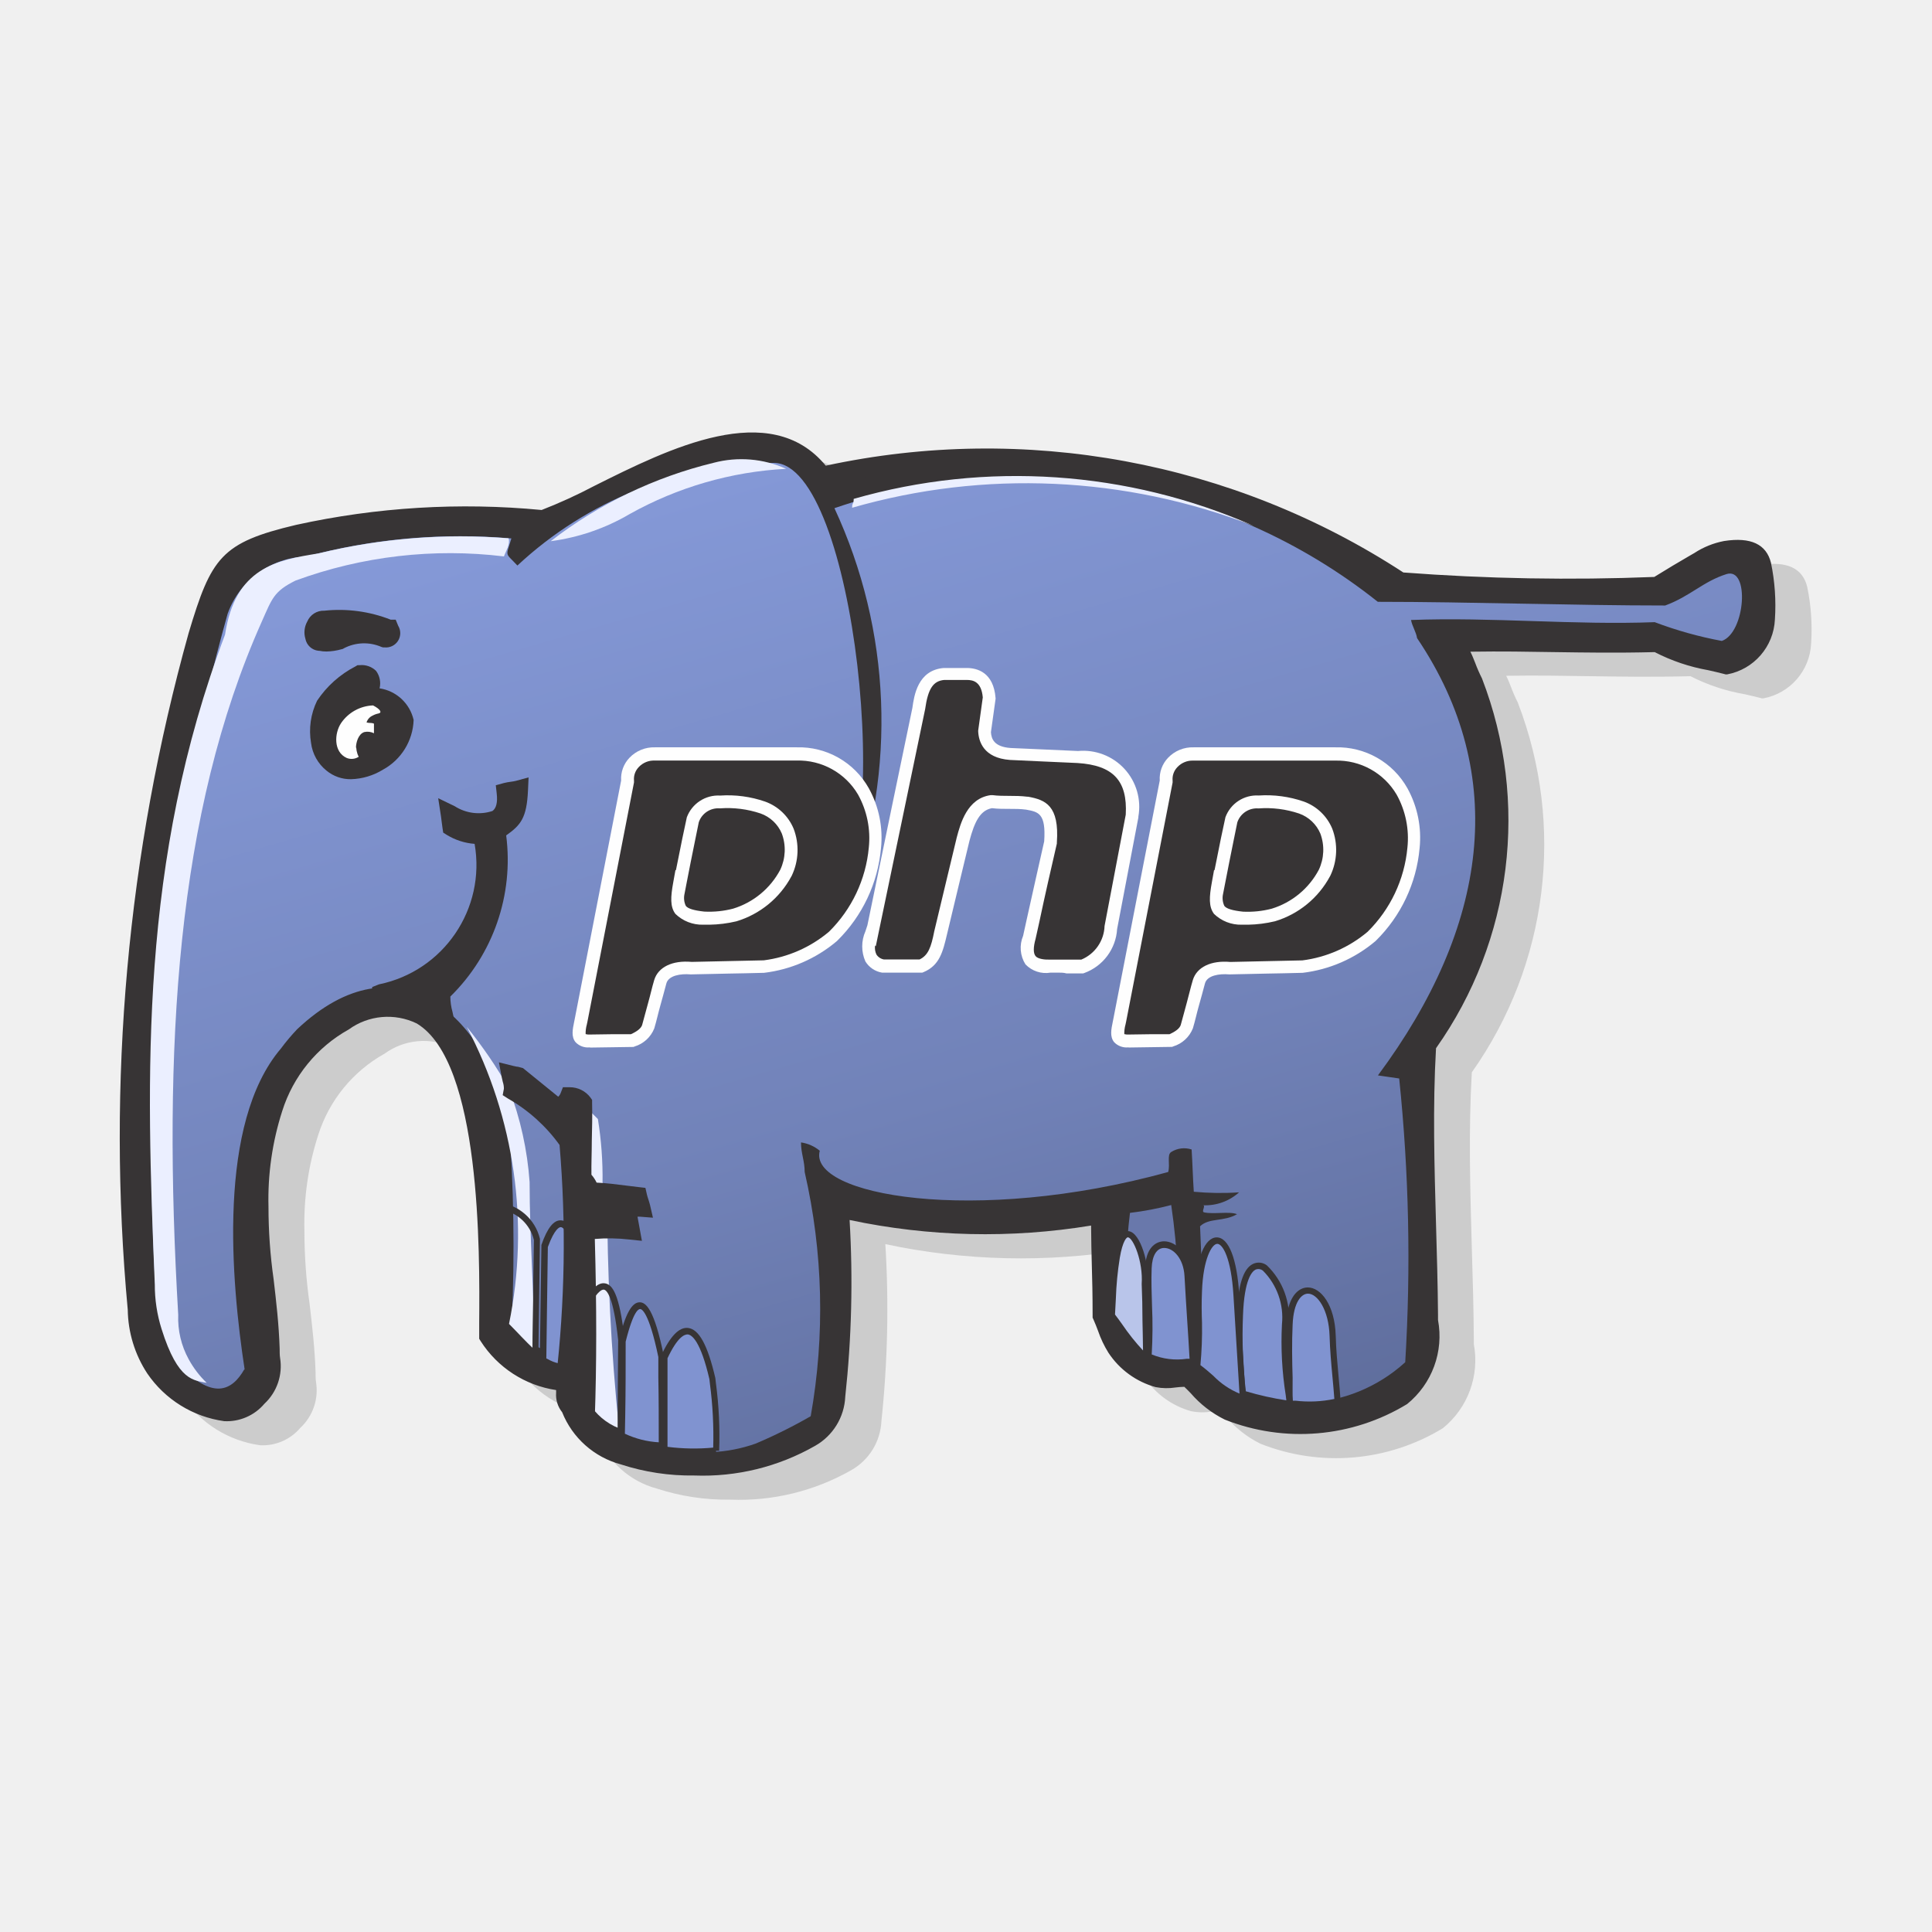
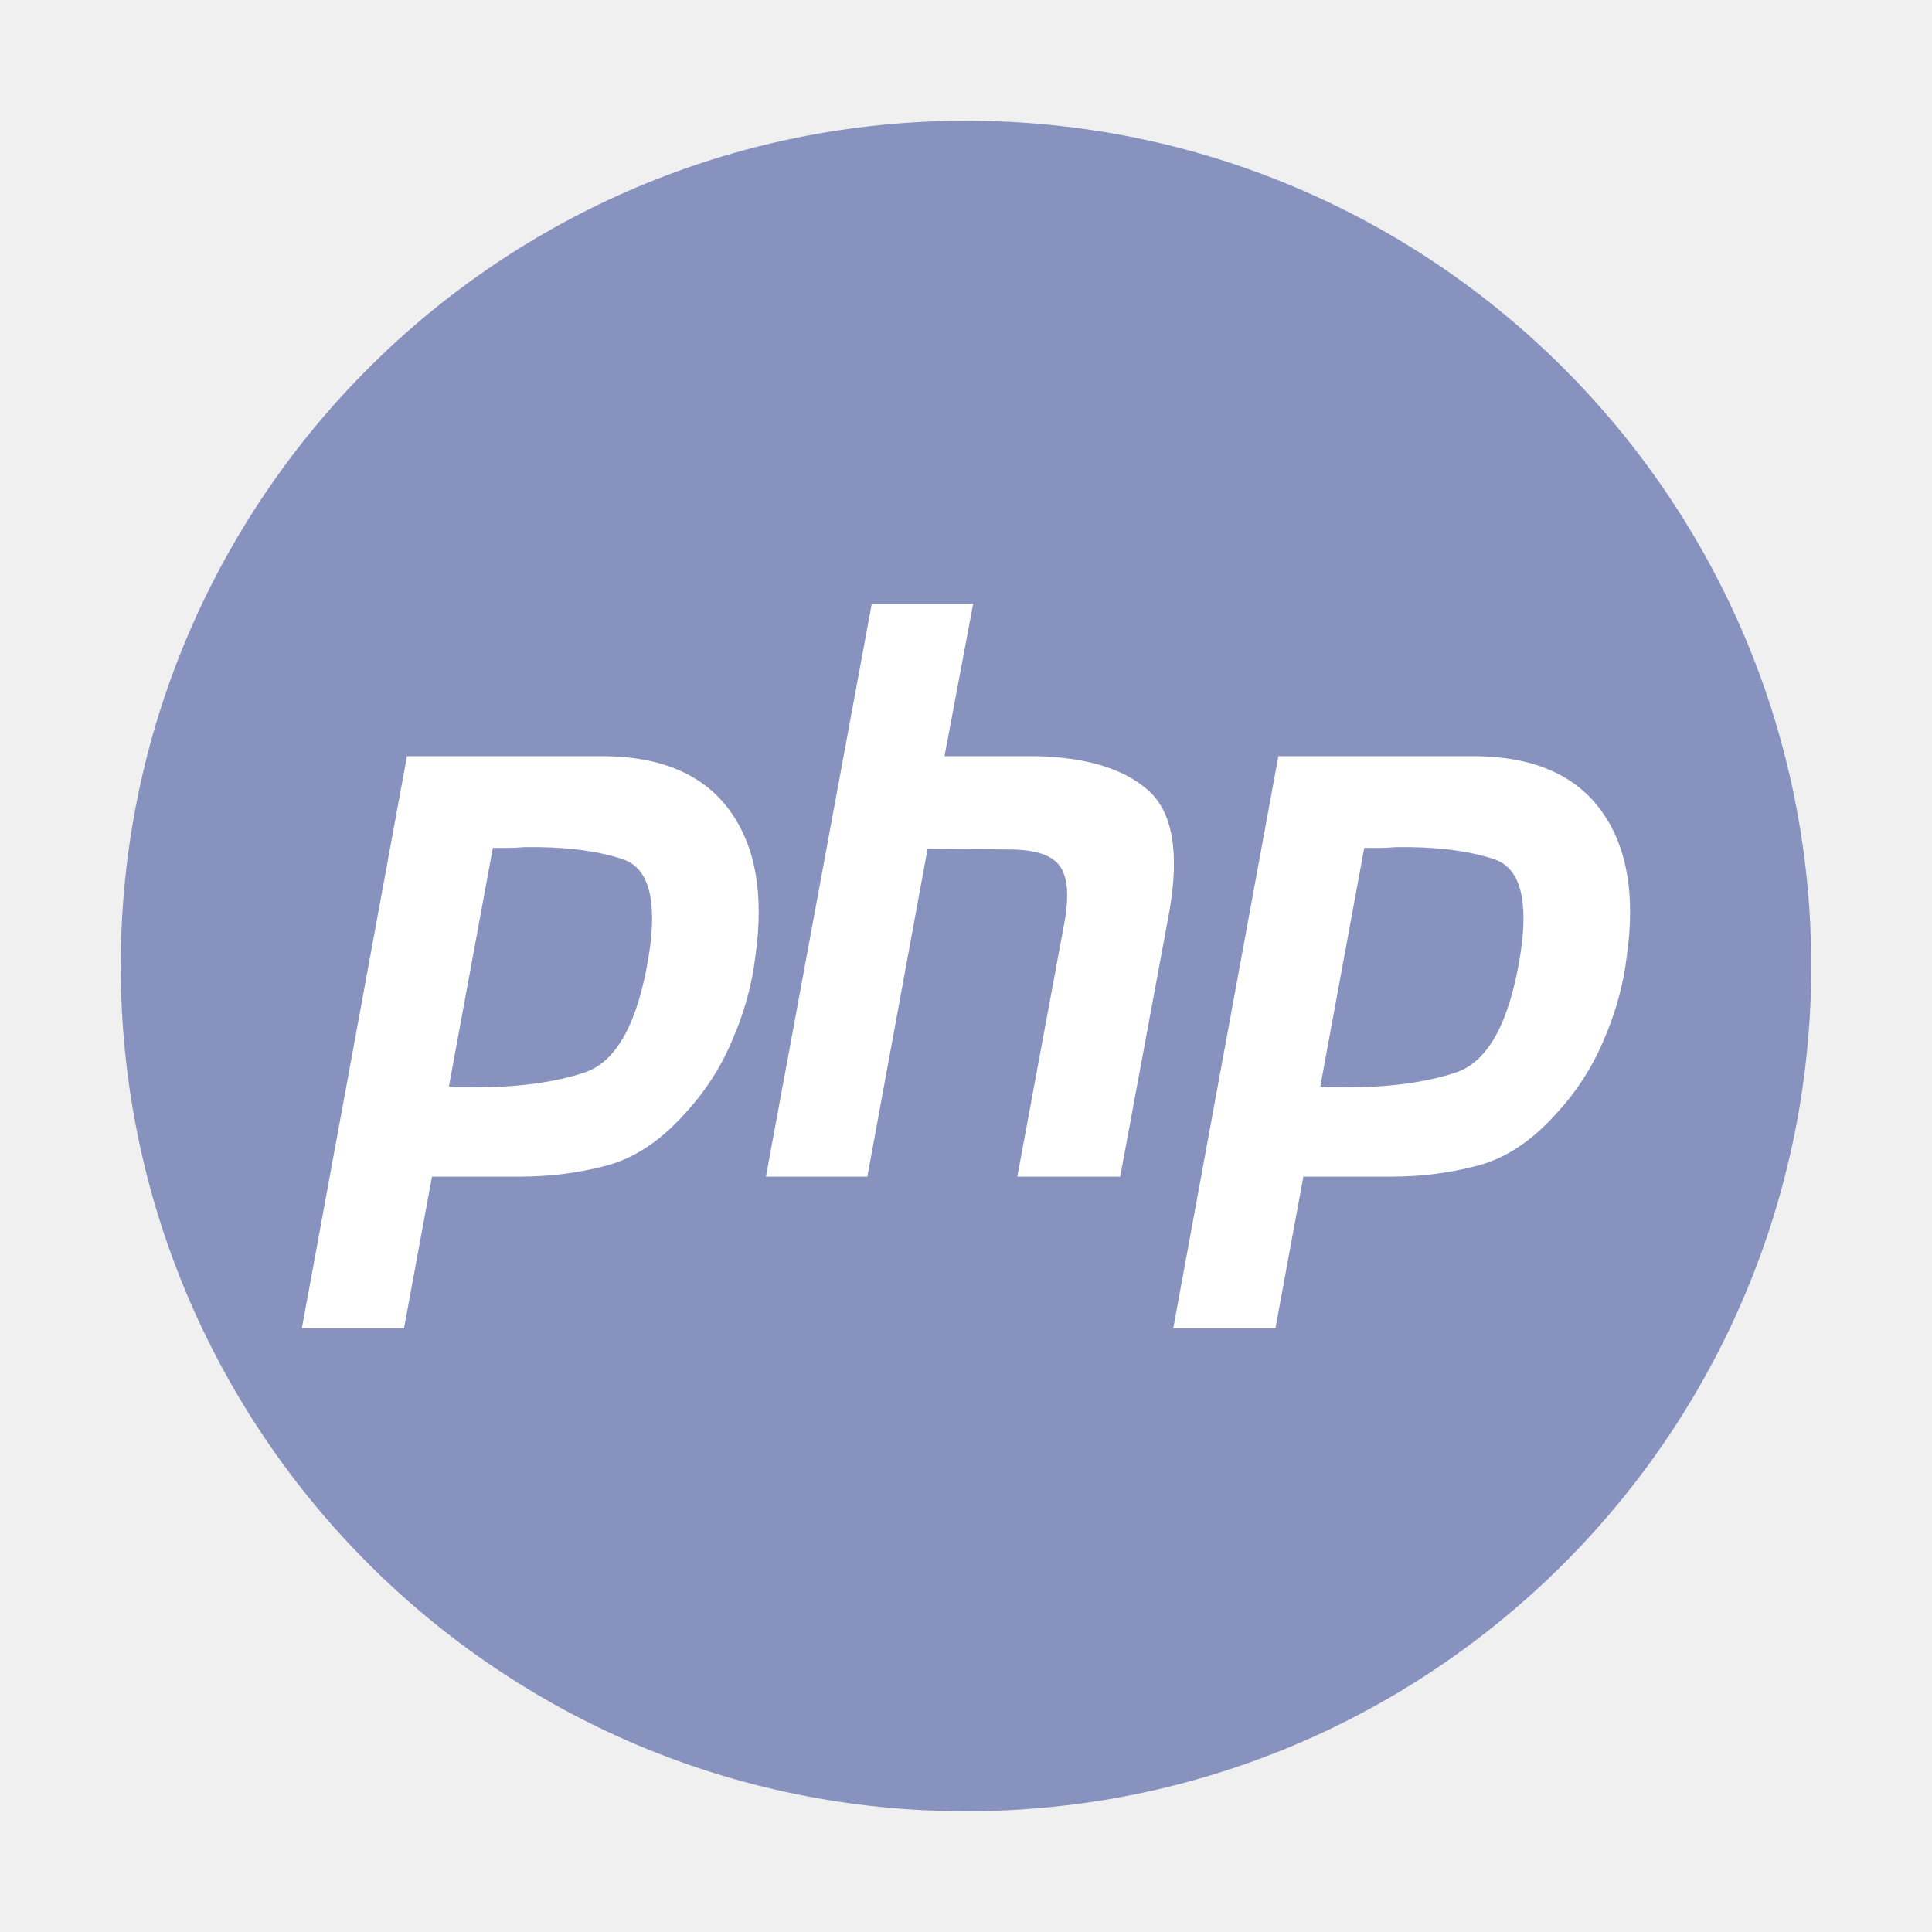
- <svg xmlns="http://www.w3.org/2000/svg" width="64px" height="64px" viewBox="0 0 32 32" fill="#000000">
+ <svg xmlns="http://www.w3.org/2000/svg" width="64px" height="64px" viewBox="0 0 32 32" fill="none">
  <g id="SVGRepo_bgCarrier" stroke-width="0" />
  <g id="SVGRepo_tracerCarrier" stroke-linecap="round" stroke-linejoin="round" />
  <g id="SVGRepo_iconCarrier">
-     <defs>
-       <linearGradient id="a" x1="-134.514" y1="-206.113" x2="-134.455" y2="-206.235" gradientTransform="matrix(247.636, 0, 0, -153.765, 33318.948, -31686.704)" gradientUnits="userSpaceOnUse">
-         <stop offset="0" stop-color="#8a9fe0" />
-         <stop offset="0.588" stop-color="#7182b8" />
-         <stop offset="1" stop-color="#576490" />
-       </linearGradient>
-     </defs>
-     <path d="M14.486,20.381a17.345,17.345,0,0,1-.046,3.133.835.835,0,0,1-.439.709c-.831.617-3.616.765-3.963-.546-.128-.005-.026-.429-.148-.413a1.561,1.561,0,0,1-1.2-.735c.005-1.434.163-6.607-2.4-5.214a2.506,2.506,0,0,0-1.168,1.429,4.91,4.91,0,0,0-.24,1.643c-.02.714.158,1.495.184,2.352.01.383.071.48-.214.806-.459.525-1.26.082-1.693-.495a1.893,1.893,0,0,1-.291-.969,31.065,31.065,0,0,1,1-11.148c.367-1.23.495-1.408,1.663-1.684a12.948,12.948,0,0,1,4.05-.24c1.051-.342,3.545-2.194,4.621-.724a12.527,12.527,0,0,1,9.579,1.75,37.083,37.083,0,0,0,4.259.077c.2-.128.434-.265.638-.383a1.381,1.381,0,0,1,.495-.209c.23-.036.53-.046.6.24a3.292,3.292,0,0,1,.061.893.808.808,0,0,1-.643.76,4.02,4.02,0,0,1-1.148-.372c-1.3.036-2.1-.036-3.4,0,.209.224.2.372.352.668a6.381,6.381,0,0,1-.775,5.979c-.092,1.49.02,2.995.031,4.49.005.515.041,1.005-.444,1.347a3.263,3.263,0,0,1-2.867.24,2.523,2.523,0,0,1-.668-.556,2.807,2.807,0,0,1-.5.01,1.213,1.213,0,0,1-.689-.505,3.606,3.606,0,0,1-.235-.525c0-.7-.026-.974-.026-1.673a10.67,10.67,0,0,1-4.346-.122Z" style="fill:#ccc" />
-     <path d="M12.095,24.839a3.748,3.748,0,0,1-1.217-.184,1.452,1.452,0,0,1-.972-.864.46.46,0,0,1-.1-.322l0-.045a1.8,1.8,0,0,1-1.25-.811l-.024-.039,0-.26c.009-1.182.032-4.323-1.034-4.962a1.1,1.1,0,0,0-1.128.1,2.356,2.356,0,0,0-1.1,1.349,4.783,4.783,0,0,0-.228,1.588,8.525,8.525,0,0,0,.085,1.2c.043.366.087.746.1,1.145,0,.059,0,.11.007.156a.849.849,0,0,1-.26.76.817.817,0,0,1-.665.288,1.849,1.849,0,0,1-1.276-.792,1.973,1.973,0,0,1-.322-1.053A31.068,31.068,0,0,1,3.719,10.887c.375-1.255.54-1.5,1.779-1.793a13.117,13.117,0,0,1,4.068-.247,8.378,8.378,0,0,0,.875-.4c1.232-.616,2.91-1.453,3.831-.334a12.633,12.633,0,0,1,9.567,1.768A36.054,36.054,0,0,0,28,9.953c.2-.123.412-.251.606-.363l.056-.032a1.366,1.366,0,0,1,.494-.2c.444-.069.7.053.777.361a3.477,3.477,0,0,1,.065.939.97.97,0,0,1-.791.909l-.026,0-.025-.007c-.085-.022-.171-.042-.26-.062A3.127,3.127,0,0,1,28,11.2c-.633.016-1.155.007-1.659,0-.433-.007-.878-.015-1.394-.007.032.063.055.124.08.186a2.467,2.467,0,0,0,.112.256,6.533,6.533,0,0,1-.761,6.126c-.056.966-.027,1.957,0,2.916.015.491.03,1,.033,1.5v.086a1.448,1.448,0,0,1-.513,1.393,3.4,3.4,0,0,1-3.02.257,1.8,1.8,0,0,1-.564-.437c-.035-.036-.07-.072-.106-.106-.049,0-.1.006-.145.011a.952.952,0,0,1-.33-.006,1.375,1.375,0,0,1-.783-.571,1.779,1.779,0,0,1-.171-.361c-.023-.061-.047-.123-.076-.188l-.014-.031v-.034c0-.347-.006-.594-.013-.832-.005-.2-.01-.4-.012-.659a10.815,10.815,0,0,1-4-.092,17.55,17.55,0,0,1-.065,2.931.984.984,0,0,1-.5.813A3.748,3.748,0,0,1,12.095,24.839Zm-1.969-1.318h.036l.03.114a1.106,1.106,0,0,0,.791.718,3.912,3.912,0,0,0,2.922-.259.687.687,0,0,0,.375-.6,17.157,17.157,0,0,0,.055-2.976l-.085-.024L14.6,19.8l.041.463a10.678,10.678,0,0,0,4.169.088l.181-.024v.182c0,.347.006.594.013.832s.012.473.013.807c.025.059.047.116.069.171a1.524,1.524,0,0,0,.139.3,1.057,1.057,0,0,0,.6.44.729.729,0,0,0,.216,0,1.888,1.888,0,0,1,.244-.013l.06,0,.044.041c.054.05.108.105.162.16a1.537,1.537,0,0,0,.46.366,3.1,3.1,0,0,0,2.712-.224c.388-.274.383-.65.377-1.127v-.087c0-.5-.018-1-.033-1.492-.029-.987-.059-2.008,0-3.009l0-.066.05-.044a6.184,6.184,0,0,0,.739-5.785,2.755,2.755,0,0,1-.126-.287.911.911,0,0,0-.2-.346l-.241-.259.353-.01c.654-.018,1.188-.009,1.706,0s1.045.018,1.691,0h.047l.04.025a2.716,2.716,0,0,0,.835.289c.082.019.163.037.242.057a.671.671,0,0,0,.471-.609,3.141,3.141,0,0,0-.058-.847c-.014-.061-.041-.176-.416-.117a1.065,1.065,0,0,0-.384.158l-.056.032c-.2.114-.429.253-.631.379l-.037.023h-.043a36.326,36.326,0,0,1-4.278-.077l-.042,0-.035-.024a12.347,12.347,0,0,0-9.461-1.725l-.1.018-.059-.08c-.747-1.02-2.334-.227-3.493.352a7.889,7.889,0,0,1-.95.43l-.032.01-.033,0a12.792,12.792,0,0,0-4,.236c-1.121.264-1.2.4-1.547,1.574a30.75,30.75,0,0,0-1,11.09,1.683,1.683,0,0,0,.258.884,1.551,1.551,0,0,0,1.033.666.5.5,0,0,0,.413-.179.552.552,0,0,0,.182-.532c0-.049-.006-.1-.007-.164-.011-.386-.055-.758-.1-1.118a8.754,8.754,0,0,1-.087-1.243,5.022,5.022,0,0,1,.251-1.7,2.67,2.67,0,0,1,1.24-1.509,1.4,1.4,0,0,1,1.444-.1c1.223.733,1.2,3.89,1.19,5.238v.167a1.4,1.4,0,0,0,1.028.622.2.2,0,0,1,.15.045.4.4,0,0,1,.1.3C10.123,23.471,10.124,23.5,10.126,23.521Zm-.216-.1h0Z" style="fill:#ccc" />
-     <path d="M13.891,19.981a17.345,17.345,0,0,1-.046,3.133.835.835,0,0,1-.439.709c-.831.617-3.616.765-3.963-.546-.128-.005-.026-.429-.148-.413a1.561,1.561,0,0,1-1.2-.735c.005-1.434.163-6.607-2.4-5.214a2.506,2.506,0,0,0-1.168,1.429,4.91,4.91,0,0,0-.24,1.643c-.02.714.158,1.495.184,2.352.01.383.071.48-.214.806-.459.525-1.26.082-1.693-.495a1.893,1.893,0,0,1-.291-.969,31.065,31.065,0,0,1,1-11.148c.367-1.23.495-1.408,1.663-1.684a12.948,12.948,0,0,1,4.05-.24c1.051-.342,3.545-2.194,4.621-.724a12.527,12.527,0,0,1,9.579,1.75,37.083,37.083,0,0,0,4.259.077c.2-.128.434-.265.638-.383a1.381,1.381,0,0,1,.495-.209c.23-.036.53-.046.6.24a3.292,3.292,0,0,1,.061.893.808.808,0,0,1-.643.76,4.02,4.02,0,0,1-1.148-.372c-1.3.036-2.1-.036-3.4,0,.209.224.2.372.352.668a6.381,6.381,0,0,1-.775,5.979c-.092,1.49.02,2.995.031,4.49.005.515.041,1.005-.444,1.347a3.263,3.263,0,0,1-2.867.24,2.523,2.523,0,0,1-.668-.556,2.807,2.807,0,0,1-.5.01,1.213,1.213,0,0,1-.689-.505,3.606,3.606,0,0,1-.235-.525c0-.7-.026-.974-.026-1.673a10.67,10.67,0,0,1-4.346-.122Z" style="fill:#373435" />
-     <path d="M11.5,24.439a3.748,3.748,0,0,1-1.217-.184,1.452,1.452,0,0,1-.972-.864.46.46,0,0,1-.1-.322l0-.045a1.8,1.8,0,0,1-1.25-.811l-.024-.039,0-.26c.009-1.182.032-4.323-1.034-4.962a1.1,1.1,0,0,0-1.128.1,2.356,2.356,0,0,0-1.1,1.349,4.783,4.783,0,0,0-.228,1.588,8.522,8.522,0,0,0,.085,1.2c.043.367.087.746.1,1.146,0,.059,0,.11.007.156a.849.849,0,0,1-.26.76.816.816,0,0,1-.665.288,1.849,1.849,0,0,1-1.276-.792,1.974,1.974,0,0,1-.322-1.053A31.068,31.068,0,0,1,3.124,10.487c.375-1.255.54-1.5,1.779-1.793a13.115,13.115,0,0,1,4.068-.247,8.378,8.378,0,0,0,.875-.4c1.232-.616,2.91-1.454,3.831-.334a12.634,12.634,0,0,1,9.567,1.769,36.037,36.037,0,0,0,4.156.074c.195-.121.413-.252.606-.363l.056-.032a1.366,1.366,0,0,1,.494-.2c.444-.069.7.053.777.361a3.476,3.476,0,0,1,.065.939.97.97,0,0,1-.791.909l-.026,0-.025-.007c-.085-.022-.171-.042-.26-.062a3.127,3.127,0,0,1-.889-.3c-.633.016-1.155.007-1.659,0-.433-.007-.878-.015-1.394-.007.032.063.055.124.08.186a2.467,2.467,0,0,0,.112.256,6.534,6.534,0,0,1-.761,6.126c-.056.966-.027,1.957,0,2.915.014.492.029,1,.033,1.5v.086a1.448,1.448,0,0,1-.512,1.393,3.4,3.4,0,0,1-3.02.257,1.8,1.8,0,0,1-.564-.437c-.035-.036-.07-.072-.106-.106-.049,0-.1.006-.145.011a.95.95,0,0,1-.33-.006,1.375,1.375,0,0,1-.783-.571,1.769,1.769,0,0,1-.171-.361c-.023-.061-.047-.123-.076-.188l-.014-.031v-.034c0-.347-.006-.594-.013-.832-.005-.2-.011-.4-.012-.659a10.817,10.817,0,0,1-4-.092A17.56,17.56,0,0,1,14,23.135a.984.984,0,0,1-.5.813A3.748,3.748,0,0,1,11.5,24.439ZM9.531,23.121h.036l.03.114a1.106,1.106,0,0,0,.791.718,3.911,3.911,0,0,0,2.922-.259.687.687,0,0,0,.375-.6,17.162,17.162,0,0,0,.055-2.976l-.085-.024L14,19.405l.041.463a10.679,10.679,0,0,0,4.169.088l.181-.024v.182c0,.347.006.594.013.832s.012.473.013.807c.025.059.047.116.069.172a1.514,1.514,0,0,0,.139.3,1.057,1.057,0,0,0,.6.44.722.722,0,0,0,.216,0,1.888,1.888,0,0,1,.244-.013l.06,0,.044.041c.054.05.108.1.162.16a1.539,1.539,0,0,0,.46.366,3.1,3.1,0,0,0,2.712-.224c.388-.274.383-.65.377-1.127v-.087c0-.5-.018-1-.033-1.493-.029-.987-.059-2.007,0-3.008l0-.066.05-.044a6.185,6.185,0,0,0,.739-5.785,2.755,2.755,0,0,1-.126-.287.911.911,0,0,0-.2-.346l-.241-.259.353-.01c.654-.018,1.188-.009,1.706,0s1.045.018,1.691,0h.047l.04.025a2.716,2.716,0,0,0,.835.289c.082.019.163.037.242.057a.671.671,0,0,0,.471-.609,3.144,3.144,0,0,0-.058-.847c-.014-.061-.041-.175-.416-.117a1.064,1.064,0,0,0-.384.158l-.057.032c-.2.115-.431.254-.631.379L27.5,9.87h-.043a36.353,36.353,0,0,1-4.278-.077l-.042,0L23.1,9.767a12.347,12.347,0,0,0-9.461-1.725l-.1.018-.059-.08c-.747-1.02-2.334-.227-3.493.352a7.889,7.889,0,0,1-.95.43l-.032.01-.033,0a12.788,12.788,0,0,0-4,.236c-1.121.264-1.2.4-1.547,1.574a30.75,30.75,0,0,0-1,11.09,1.683,1.683,0,0,0,.258.884,1.551,1.551,0,0,0,1.033.666.493.493,0,0,0,.413-.179.552.552,0,0,0,.182-.532c0-.049-.006-.1-.007-.164-.011-.386-.055-.758-.1-1.118a8.743,8.743,0,0,1-.087-1.243,5.022,5.022,0,0,1,.251-1.7,2.67,2.67,0,0,1,1.24-1.509,1.4,1.4,0,0,1,1.444-.1c1.223.733,1.2,3.89,1.19,5.238v.167A1.4,1.4,0,0,0,9.28,22.7a.2.2,0,0,1,.15.045.4.4,0,0,1,.1.3C9.528,23.071,9.529,23.1,9.531,23.121Zm-.216-.1h0Z" style="fill:#373435" />
-     <path d="M18.572,19.946a4.782,4.782,0,0,0,.946-.189,11.582,11.582,0,0,1,.137,2.749,1.177,1.177,0,0,1-1.134-.663A8.774,8.774,0,0,1,18.572,19.946Z" style="fill:#6978ab" />
-     <path d="M19.622,22.666a1.33,1.33,0,0,1-1.242-.749l-.015-.028,0-.032a8.978,8.978,0,0,1,.052-1.932l.016-.124.124-.014a4.7,4.7,0,0,0,.915-.182l.164-.053.04.168a10.177,10.177,0,0,1,.147,2.484l-.008.459-.154,0Zm-.944-.87a1,1,0,0,0,.821.545l0-.144a10.985,10.985,0,0,0-.1-2.238,5.036,5.036,0,0,1-.683.13A8.609,8.609,0,0,0,18.677,21.8Z" style="fill:#373435" />
-     <path d="M4.052,22.683c-.225-1.474-.454-4.075.6-5.315a3.452,3.452,0,0,1,.27-.321c1.663-1.566,3.112-.219,3.505,1.515a27.314,27.314,0,0,1,.051,3.295,1.109,1.109,0,0,0,1.051.6c.153.316.112.551.286.76a2.5,2.5,0,0,0,2.7.694,8.441,8.441,0,0,0,.913-.454,10.14,10.14,0,0,0-.1-4.045c0-.184-.061-.306-.061-.49a.626.626,0,0,1,.311.138c-.2.734,2.556,1.239,5.771.352.036-.128-.026-.286.051-.332a.4.4,0,0,1,.337-.041c.015.235.02.464.036.7a4.654,4.654,0,0,0,.75.01.838.838,0,0,1-.6.214c.056,0-.031.107.02.117.148.036.429-.02.546.031-.219.128-.464.056-.612.2.036.78.056,1.617.087,2.4a2.591,2.591,0,0,0,3.311-.148,28.633,28.633,0,0,0-.1-4.7c-.117-.015-.235-.036-.352-.051,1.827-2.458,2.179-4.973.648-7.243-.015-.1-.082-.2-.1-.3,1.332-.051,2.7.087,4.036.036a6.478,6.478,0,0,0,1.112.311c.393-.138.464-1.229.077-1.107s-.6.367-1.015.52c-1.531,0-3.23-.061-4.76-.061a9.5,9.5,0,0,0-9-1.551,8.371,8.371,0,0,1,.26,6.427c-.087.286-1.408,1.122-.327.209,1.092-.928.408-7.375-.934-7.386a6.327,6.327,0,0,0-4.25,1.7c-.209-.224-.194-.133-.1-.449a9.863,9.863,0,0,0-3.4.3,1.428,1.428,0,0,0-1.3.949,33.949,33.949,0,0,0-1.2,11.094,4.574,4.574,0,0,0,.352,1.3c.6.658.924.469,1.123.122Z" style="fill:url(#a)" />
-     <path d="M6.446,10.422a2.187,2.187,0,0,0-1.063-.149.144.144,0,0,0-.153.1.2.2,0,0,0-.02.154c.031.087.036.082.112.1a.648.648,0,0,0,.3-.026.883.883,0,0,1,.746-.036c.112-.005.123-.051.087-.139Z" style="fill:#373435" />
-     <path d="M5.406,10.791a.566.566,0,0,1-.118-.012l-.013,0a.246.246,0,0,1-.217-.2.367.367,0,0,1,.031-.284.294.294,0,0,1,.283-.18,2.335,2.335,0,0,1,1.1.149h.082l.041.1a.237.237,0,0,1-.227.359H6.344l-.027-.008a.722.722,0,0,0-.62.022l-.018.011-.02.005A.989.989,0,0,1,5.406,10.791Zm-.044-.323a.5.5,0,0,0,.2-.02l.054-.027c-.07,0-.141,0-.213.011H5.377l-.006.012A.075.075,0,0,0,5.362,10.468Z" style="fill:#373435" />
-     <path d="M5.622,11.687a.549.549,0,0,1,.507-.311c.02-.128,0-.2-.164-.2a1.535,1.535,0,0,0-.578.51,1.051,1.051,0,0,0-.077.6.538.538,0,0,0,.2.352.666.666,0,0,0,.752-.031c.358-.209.716-.806.087-1.031a.963.963,0,0,0-.732.153c-.01.005-.015-.015,0-.041Z" style="fill:#373435" />
-     <path d="M5.816,12.906a.622.622,0,0,1-.408-.142.7.7,0,0,1-.256-.458,1.154,1.154,0,0,1,.1-.7,1.7,1.7,0,0,1,.635-.568l.035-.021H5.96a.338.338,0,0,1,.269.095.348.348,0,0,1,.058.289h0a.683.683,0,0,1,.564.524.975.975,0,0,1-.508.823A1.067,1.067,0,0,1,5.816,12.906ZM5.493,11.84a1.082,1.082,0,0,0-.024.432.38.38,0,0,0,.145.248c.193.161.506-.011.567-.047a.674.674,0,0,0,.352-.518c-.009-.1-.089-.172-.237-.225a.824.824,0,0,0-.593.138l-.013.007-.107.054-.088-.089Z" style="fill:#373435" />
-     <path d="M5.9,12.381a.4.4,0,0,0,.021.107.211.211,0,0,0,.021.046.215.215,0,0,1-.2.02c-.221-.1-.205-.41-.092-.578a.671.671,0,0,1,.529-.292c.118.061.154.118.092.133a.337.337,0,0,0-.1.036.183.183,0,0,0-.1.113c.051.015.077,0,.123.02v.159a.24.24,0,0,0-.159-.02c-.1.031-.139.174-.139.261Z" style="fill:#fefefe" />
-     <path d="M6.323,16.459A2.19,2.19,0,0,0,8,13.834a1.1,1.1,0,0,1-.511-.138c-.01-.066-.015-.133-.026-.2.414.2,1,.26.924-.373.056-.015.143-.02.2-.036-.02.444-.1.485-.373.674a3.01,3.01,0,0,1-.9,2.666.881.881,0,0,0,.036.414,1.233,1.233,0,0,0-1.026-.373Z" style="fill:#373435" />
-     <path d="M7.632,17.391l-.4-.442a1.081,1.081,0,0,0-.906-.32l-.162,0v-.28l.113-.045a2.02,2.02,0,0,0,1.584-2.327,1.028,1.028,0,0,1-.458-.147l-.062-.039L7.33,13.72c-.005-.035-.01-.07-.014-.105s-.007-.062-.012-.094l-.046-.3.273.132a.734.734,0,0,0,.625.08c.064-.045.088-.143.071-.291l-.015-.136.132-.036a.994.994,0,0,1,.119-.022.721.721,0,0,0,.08-.014l.212-.058-.01.219c-.021.456-.121.571-.361.742a3.172,3.172,0,0,1-.925,2.669.941.941,0,0,0,.035.252Zm-.7-1.008a1.2,1.2,0,0,1,.21.09.431.431,0,0,1,.021-.1l.011-.032.023-.025q.128-.137.237-.275A2.643,2.643,0,0,1,6.932,16.383Z" style="fill:#373435" />
-     <path d="M22.157,23.213c-.025-.377-.071-.708-.082-1.086-.025-.866-.683-1.055-.719-.189-.02.454,0,.882,0,1.31A2.244,2.244,0,0,0,22.157,23.213Z" style="fill:#8093d0" />
-     <path d="M21.739,23.32c-.1,0-.194-.006-.289-.012L21.3,23.3v-.05c0-.142,0-.283,0-.425,0-.286-.009-.582,0-.887.019-.453.2-.614.361-.614h0c.213,0,.447.283.463.8.006.231.026.442.046.665.013.136.025.274.035.418l0,.043-.041.012A1.523,1.523,0,0,1,21.739,23.32ZM21.41,23.2l.048,0a1.993,1.993,0,0,0,.643-.029c-.009-.128-.021-.251-.032-.372-.021-.225-.04-.437-.047-.672-.013-.431-.2-.7-.357-.7h0c-.108,0-.239.134-.255.512-.014.3-.009.6,0,.881C21.408,22.948,21.41,23.073,21.41,23.2Z" style="fill:#373435" />
-     <path d="M21.368,23.257a6.358,6.358,0,0,1-.081-1.317c.056-.8-.7-1.643-.751-.158a7.955,7.955,0,0,0,.051,1.3A5.155,5.155,0,0,0,21.368,23.257Z" style="fill:#8093d0" />
-     <path d="M21.429,23.321l-.069-.011a5.145,5.145,0,0,1-.79-.175l-.032-.011,0-.033a7.975,7.975,0,0,1-.051-1.31c.016-.479.1-.763.263-.845a.221.221,0,0,1,.234.023,1.2,1.2,0,0,1,.361.985A5.475,5.475,0,0,0,21.4,23.1Zm-.794-.277a5,5,0,0,0,.671.15l-.01-.083a5.645,5.645,0,0,1-.063-1.174,1.1,1.1,0,0,0-.313-.889.119.119,0,0,0-.126-.018c-.055.028-.185.159-.206.754A7.9,7.9,0,0,0,20.635,23.044Z" style="fill:#373435" />
-     <path d="M20.588,23.15l-.107-1.7c-.077-1.269-.587-1.121-.628-.076-.02.494.02.764-.026,1.259.24.163.49.484.761.51Z" style="fill:#8093d0" />
-     <path d="M20.583,23.2a1.1,1.1,0,0,1-.555-.331,2.5,2.5,0,0,0-.23-.188l-.026-.018,0-.031a6.217,6.217,0,0,0,.021-.72c0-.162,0-.329,0-.536.021-.533.162-.879.359-.881h0c.2,0,.338.357.374.956l.107,1.7h0v0l-.054,0Zm-.7-.589c.072.052.144.116.215.178a1.28,1.28,0,0,0,.432.293l-.1-1.624c-.038-.629-.181-.856-.268-.856h0c-.09,0-.233.249-.253.779-.009.2-.006.371,0,.531A6.444,6.444,0,0,1,19.883,22.609Z" style="fill:#373435" />
-     <path d="M11.865,24.028a7.005,7.005,0,0,0-.061-1.191c-.214-.92-.484-1.033-.8-.353v1.528a3.474,3.474,0,0,0,.862.01Z" style="fill:#8093d0" />
-     <path d="M11.542,24.1c-.166,0-.332-.015-.495-.03l-.1-.009,0-1.6c.153-.329.3-.482.448-.466.182.019.326.282.453.829l.01.087a6.605,6.605,0,0,1,.053,1.118h-.052l.007.046A2.073,2.073,0,0,1,11.542,24.1Zm-.486-.136h0a3.437,3.437,0,0,0,.757.013,6.638,6.638,0,0,0-.054-1.053l-.009-.081c-.146-.627-.288-.734-.359-.741-.055,0-.168.039-.335.395Z" style="fill:#373435" />
-     <path d="M10.3,23.776c.005-.586.01-.974.01-1.56.214-.862.433-.775.647.26.005.556.01.918.01,1.473a1.647,1.647,0,0,1-.673-.173Z" style="fill:#8093d0" />
-     <path d="M11.017,24.009l-.09-.01a1.627,1.627,0,0,1-.663-.177l-.175-.1h.154l0-.3c0-.41.007-.749.007-1.211l0-.013c.108-.434.214-.628.345-.628h0c.1,0,.241.105.4.89l0,.346c0,.385.007.7.007,1.139Zm-.667-.262a1.517,1.517,0,0,0,.561.142c0-.406,0-.711-.007-1.078l0-.335c-.157-.753-.277-.794-.3-.794s-.109.012-.241.54c0,.459,0,.8-.007,1.206Z" style="fill:#373435" />
-     <path d="M9.5,22.623c.031-.49.133-.985.163-1.475-.2-.97-.418-1.143-.647-.51-.01.628-.015,1.261-.025,1.889a.711.711,0,0,0,.51.1Z" style="fill:#8093d0" />
-     <path d="M9.373,22.7a.8.8,0,0,1-.348-.1l-.084-.038v-.035q.008-.471.013-.944t.013-.945l0-.017c.1-.287.206-.416.326-.408s.259.121.424.926v.014c-.015.247-.049.5-.082.741s-.066.49-.081.732v.046l-.042.009A.679.679,0,0,1,9.373,22.7Zm-.324-.2.02.009a.61.61,0,0,0,.385.082c.016-.235.048-.474.08-.705s.065-.486.081-.727c-.157-.763-.289-.831-.326-.834-.02,0-.1.017-.215.33q-.008.466-.013.935T9.049,22.492Z" style="fill:#373435" />
-     <path d="M19.021,22.468c.041-.521-.015-.955,0-1.465.015-.618.626-.439.652.128s.056.858.087,1.424a1.309,1.309,0,0,1-.733-.087Z" style="fill:#8093d0" />
-     <path d="M19.463,22.618a.922.922,0,0,1-.451-.1h-.044v-.057a7.342,7.342,0,0,0,.006-.836c-.006-.2-.013-.407-.006-.626.008-.322.167-.438.313-.439h0c.2,0,.427.215.442.566.015.289.03.5.044.721s.028.423.043.7l0,.054-.155.006C19.592,22.615,19.527,22.618,19.463,22.618Zm-.387-.184a1.1,1.1,0,0,0,.579.072l.048,0c-.014-.253-.027-.451-.04-.648-.014-.217-.028-.433-.044-.723s-.183-.465-.336-.465h0c-.125,0-.2.127-.208.336s0,.421.006.62A7.778,7.778,0,0,1,19.076,22.434Z" style="fill:#373435" />
-     <path d="M18.989,22.487c-.015-.382-.01-.841-.025-1.223.036-.525-.326-1.3-.468-.438a8.571,8.571,0,0,0-.081.963A4.066,4.066,0,0,0,18.989,22.487Z" style="fill:#b9c5ea" />
-     <path d="M19.046,22.595l-.089-.064A2.556,2.556,0,0,1,18.5,22c-.048-.067-.092-.128-.128-.174l-.013-.016v-.02c.007-.1.012-.2.016-.28a5.486,5.486,0,0,1,.066-.688c.018-.112.074-.452.253-.43.2.024.343.558.321.88.008.186.01.4.013.607s.005.42.013.61Zm-.578-.822c.035.045.075.1.119.162a3.567,3.567,0,0,0,.345.433c0-.158-.007-.327-.009-.491,0-.206-.005-.42-.013-.61.025-.372-.14-.763-.227-.773-.019-.006-.088.054-.136.341a5.4,5.4,0,0,0-.065.676C18.478,21.591,18.474,21.676,18.468,21.772Z" style="fill:#373435" />
-     <path d="M14.443,15.459c.26-1.24.515-2.48.775-3.725.041-.291.117-.551.423-.577h.372c.224,0,.352.133.372.4l-.076.551c.01.225.148.352.423.373.372.015.75.036,1.122.051.561.036.938.276.9.975-.117.617-.235,1.235-.352,1.847a.725.725,0,0,1-.474.648c-.168-.01-.357.01-.525,0-.291.015-.459-.092-.352-.475.107-.485.24-1.092.352-1.577.041-.577-.173-.607-.4-.648-.194-.026-.382,0-.576-.026-.286.041-.393.316-.474.623-.122.515-.25,1.031-.372,1.551-.056.281-.117.464-.326.551h-.622q-.352-.077-.2-.551Z" style="fill:#373435" />
-     <path d="M17.509,16.11c-.037,0-.073,0-.109,0a.468.468,0,0,1-.415-.137.511.511,0,0,1-.039-.473l.061-.278c.093-.422.2-.893.288-1.286.031-.465-.094-.488-.3-.526-.186-.025-.365,0-.565-.024-.2.036-.291.235-.373.542-.054.227-.11.458-.166.689-.069.286-.138.572-.206.86s-.123.514-.389.625l-.02.008-.666,0a.4.4,0,0,1-.276-.185.616.616,0,0,1,0-.5l.033-.1q.2-.969.4-1.939.172-.83.345-1.661c.028-.2.087-.625.519-.661h.381c.164,0,.445.064.478.5v.011l-.077.552c.007.113.054.242.324.262l.561.025.557.025a.928.928,0,0,1,1,1.087l0,.014c-.117.618-.235,1.235-.352,1.848a.829.829,0,0,1-.543.728l-.02.007h-.022c-.079,0-.164,0-.253,0C17.614,16.108,17.561,16.11,17.509,16.11Zm-.108-.216h.006c.079,0,.164,0,.253,0s.168,0,.25,0a.625.625,0,0,0,.385-.557q.176-.92.351-1.844c.031-.562-.208-.818-.8-.855l-.556-.025-.563-.026c-.44-.033-.518-.311-.525-.474V12.1l.076-.549c-.023-.256-.154-.289-.265-.289h-.372c-.184.016-.27.143-.318.485-.117.562-.232,1.115-.347,1.668q-.214,1.033-.43,2.064l-.04.193-.012-.012a.261.261,0,0,0,.023.151.187.187,0,0,0,.126.081h.587c.143-.068.192-.2.244-.466.069-.292.138-.579.207-.865q.084-.346.166-.691c.061-.228.172-.648.563-.7l.014,0,.015,0c.182.024.372,0,.576.026l.014,0c.286.052.519.145.476.759l0,.017c-.091.394-.2.868-.289,1.292l-.063.284c-.04.143-.04.241,0,.289s.157.061.243.057Z" style="fill:#fefefe" />
-     <path d="M9.624,16.894c.255-1.322.515-2.644.771-3.961a.426.426,0,0,1,.449-.449h2.348a1.231,1.231,0,0,1,1.107.623,1.587,1.587,0,0,1,.189.934,2.35,2.35,0,0,1-.694,1.465,2.186,2.186,0,0,1-1.148.5c-.4.01-.8.015-1.2.026-.23-.02-.459.041-.515.225-.071.25-.122.5-.194.745a.42.42,0,0,1-.265.23c-.23.005-.464.005-.694.01C9.532,17.246,9.583,17.1,9.624,16.894Zm1.638-2.266c.066-.347.148-.74.209-1.046a.452.452,0,0,1,.449-.3,1.825,1.825,0,0,1,.715.092.766.766,0,0,1,.383,1.082,1.437,1.437,0,0,1-.852.7,1.651,1.651,0,0,1-.51.051c-.439-.046-.475-.163-.4-.582Z" style="fill:#373435" />
-     <path d="M9.766,17.348a.283.283,0,0,1-.232-.085c-.076-.091-.05-.214-.023-.344l.009-.045q.211-1.092.425-2.184.172-.882.343-1.762a.5.5,0,0,1,.138-.377.559.559,0,0,1,.423-.173h2.343a1.327,1.327,0,0,1,1.2.681,1.693,1.693,0,0,1,.2.99,2.458,2.458,0,0,1-.724,1.532l-.012.011a2.288,2.288,0,0,1-1.2.521c-.206.006-.407.009-.607.013l-.6.013h-.012c-.161-.014-.364.016-.4.15s-.065.244-.1.367-.062.25-.1.377a.509.509,0,0,1-.326.3l-.019.008h-.02l-.345.005-.349.005Zm-.067-.22a.226.226,0,0,0,.076.007l.352-.005.322,0c.108-.048.17-.1.187-.154.035-.123.065-.245.1-.368s.062-.25.1-.376c.065-.214.3-.329.621-.3l.594-.013.6-.013a2.083,2.083,0,0,0,1.08-.474,2.246,2.246,0,0,0,.659-1.392,1.487,1.487,0,0,0-.178-.879,1.144,1.144,0,0,0-1.018-.564H10.844a.343.343,0,0,0-.263.107.285.285,0,0,0-.08.226l0,.015,0,.015q-.172.887-.346,1.777-.213,1.091-.425,2.184l-.01.047a.541.541,0,0,0-.02.166Zm2.052-1.812c-.035,0-.07,0-.106,0a.636.636,0,0,1-.458-.179c-.089-.119-.081-.277-.035-.528l.036-.2.007.007c.035-.179.073-.363.108-.536l.073-.343a.555.555,0,0,1,.552-.36,1.889,1.889,0,0,1,.745.1.806.806,0,0,1,.472.449.99.99,0,0,1-.03.776l-.007.013a1.536,1.536,0,0,1-.911.745A2.067,2.067,0,0,1,11.75,15.316Zm-.413-.512a.307.307,0,0,0,.021.2c.035.046.133.076.308.095a1.579,1.579,0,0,0,.476-.049,1.322,1.322,0,0,0,.781-.645.775.775,0,0,0,.025-.6.6.6,0,0,0-.351-.331,1.712,1.712,0,0,0-.674-.085.34.34,0,0,0-.35.23l-.061.3c-.048.236-.1.493-.145.729Z" style="fill:#fefefe" />
-     <path d="M18.545,16.894c.255-1.322.515-2.644.771-3.961a.426.426,0,0,1,.449-.449h2.348a1.231,1.231,0,0,1,1.107.623,1.587,1.587,0,0,1,.189.934,2.35,2.35,0,0,1-.694,1.465,2.186,2.186,0,0,1-1.148.5c-.4.01-.8.015-1.2.026-.23-.02-.459.041-.515.225-.071.25-.122.5-.194.745a.42.42,0,0,1-.265.23c-.23.005-.464.005-.694.01C18.453,17.246,18.5,17.1,18.545,16.894Zm1.638-2.266c.066-.347.148-.74.209-1.046a.452.452,0,0,1,.449-.3,1.825,1.825,0,0,1,.715.092.766.766,0,0,1,.383,1.082,1.437,1.437,0,0,1-.852.7,1.651,1.651,0,0,1-.51.051c-.439-.046-.475-.163-.4-.582Z" style="fill:#373435" />
-     <path d="M18.687,17.348a.284.284,0,0,1-.232-.085c-.076-.091-.05-.214-.023-.344l.009-.045q.21-1.089.423-2.176.173-.886.345-1.77a.5.5,0,0,1,.138-.377.559.559,0,0,1,.423-.173h2.343a1.327,1.327,0,0,1,1.2.681,1.694,1.694,0,0,1,.2.99,2.459,2.459,0,0,1-.724,1.532l-.012.011a2.288,2.288,0,0,1-1.2.521c-.206.006-.407.009-.607.013l-.6.013h-.012c-.162-.014-.364.016-.4.15s-.065.244-.1.366-.062.251-.1.377a.509.509,0,0,1-.326.3l-.019.008h-.02l-.345.005-.349.005Zm-.067-.22a.238.238,0,0,0,.076.007l.352-.005.322,0c.108-.048.17-.1.187-.154.035-.123.066-.246.1-.368s.062-.249.1-.375c.065-.214.3-.329.621-.3l.594-.013.6-.013a2.083,2.083,0,0,0,1.08-.474,2.246,2.246,0,0,0,.659-1.392,1.486,1.486,0,0,0-.178-.879,1.144,1.144,0,0,0-1.018-.564H19.765a.341.341,0,0,0-.263.107.285.285,0,0,0-.08.226l0,.015,0,.015q-.173.891-.347,1.785-.212,1.087-.423,2.176h0l-.01.047a.541.541,0,0,0-.02.166Zm2.052-1.812c-.035,0-.07,0-.106,0a.636.636,0,0,1-.458-.179c-.089-.119-.081-.277-.035-.528l.036-.2.007.007c.035-.18.073-.365.108-.539l.073-.341a.552.552,0,0,1,.552-.36,1.9,1.9,0,0,1,.745.1.806.806,0,0,1,.472.449.99.99,0,0,1-.03.776l-.007.013a1.536,1.536,0,0,1-.911.745A2.067,2.067,0,0,1,20.672,15.316Zm-.414-.511a.307.307,0,0,0,.021.2c.035.046.133.076.308.095a1.58,1.58,0,0,0,.476-.049,1.322,1.322,0,0,0,.781-.645.775.775,0,0,0,.025-.6.6.6,0,0,0-.351-.331,1.709,1.709,0,0,0-.674-.085.341.341,0,0,0-.35.23l-.061.3c-.048.237-.1.495-.145.731Z" style="fill:#fefefe" />
-     <path d="M3.425,22.906a1.615,1.615,0,0,1-.3-.393,1.41,1.41,0,0,1-.173-.735c-.26-4.433-.031-8.31,1.382-11.478.173-.388.2-.505.561-.684a7.429,7.429,0,0,1,3.452-.4c.036-.1.107-.2.076-.3a9.955,9.955,0,0,0-3.146.25c-.7.112-1.382.235-1.55,1.347-1.412,3.739-1.31,7.28-1.163,10.759a2.433,2.433,0,0,0,.112.74c.275.877.541.847.75.893Z" style="fill:#ebefff" />
-     <path d="M8.848,22.351c0-.923-.076-1.846-.076-2.773a5.413,5.413,0,0,0-.341-1.545,7.481,7.481,0,0,0-.7-1.025,7.387,7.387,0,0,1,.7,4.92C8.573,22.07,8.7,22.213,8.848,22.351Z" style="fill:#ebefff" />
-     <path d="M8.924,22.534l-.071-.027a1.536,1.536,0,0,1-.66-.542l-.069-.087h.065c.015-.331.009-.634,0-.928-.006-.31-.013-.63.005-.982l0-.059.059.009a.788.788,0,0,1,.69.6l0,.008v.008c-.005.344-.009.65-.013.955s-.008.622-.013.97Zm-.631-.614a1.519,1.519,0,0,0,.526.458c0-.316.008-.6.012-.891,0-.3.008-.607.013-.947a.672.672,0,0,0-.544-.505c-.014.324-.008.623,0,.913C8.3,21.255,8.31,21.572,8.293,21.92Z" style="fill:#373435" />
-     <path d="M10.252,23.657a1.022,1.022,0,0,1-.5-.423c-.036-1.648-.067-3.3-.1-4.949l.251.25a6.049,6.049,0,0,1,.077,1.051l.077.2A37.7,37.7,0,0,0,10.252,23.657Z" style="fill:#ebefff" />
-     <path d="M10.335,24.023,10.265,24a1.209,1.209,0,0,1-.673-.586L9.585,23.4V23.38c0-.549.01-1.117.01-1.673v-.014l.007-.012c.151-.275.281-.452.423-.424.111.022.236.151.32.935,0,.583-.01,1.177-.01,1.758Zm-.643-.65a1.124,1.124,0,0,0,.537.5c0-.557.005-1.124.01-1.674-.078-.729-.19-.829-.234-.838s-.13.047-.3.359C9.7,22.27,9.7,22.831,9.692,23.374Zm-.044.009h0Z" style="fill:#373435" />
-     <path d="M8.5,18.057a.708.708,0,0,0-.036-.25c.041.01.082.015.122.026l.647.526a.377.377,0,0,0,.2-.2.27.27,0,0,1,.214.1c.01.419-.02.832-.01,1.25a.356.356,0,0,1,.122.225,7.181,7.181,0,0,1,.8.077c.015.066.036.107.051.174a4.038,4.038,0,0,0-.9,0v.189a2.838,2.838,0,0,1,.7.051c.01.056.015.082.025.138a2.831,2.831,0,0,0-.749.01c.031,1.031.041,2.052,0,3.088-.082-.194-.239-.383-.326-.577a19.57,19.57,0,0,0,.061-3.976A2.746,2.746,0,0,0,8.5,18.057Z" style="fill:#373435" />
-     <path d="M9.544,23.524a1.979,1.979,0,0,0-.155-.274,2.414,2.414,0,0,1-.17-.3L9.2,22.909l.006-.045a19.407,19.407,0,0,0,.062-3.9,2.7,2.7,0,0,0-.852-.767l-.09-.058.02-.106a.343.343,0,0,0-.018-.113c-.007-.027-.013-.053-.018-.079l-.046-.245.242.06.052.011c.023,0,.047.009.07.015l.034.009.584.474a.156.156,0,0,0,.039-.057l.039-.1h.111a.427.427,0,0,1,.345.171l.027.039v.048c.005.213,0,.427-.005.633,0,.183-.009.372-.006.558a.572.572,0,0,1,.086.131c.166.007.33.029.49.049l.206.025.112.013.025.11a.73.73,0,0,0,.021.072c.01.031.021.063.03.1l.049.212-.217-.017-.039,0,.073.4-.211-.022a2.894,2.894,0,0,0-.569-.009c.032,1.14.03,2.082,0,2.954ZM9.53,22.86l.019.036q0-.108,0-.219Q9.542,22.769,9.53,22.86ZM9.315,18.5a1.989,1.989,0,0,1,.175.215c0-.115,0-.231,0-.346A.62.62,0,0,1,9.315,18.5Z" style="fill:#373435" />
-     <path d="M9.121,8.964a3.473,3.473,0,0,0,1.307-.449,5.948,5.948,0,0,1,2.593-.75,1.8,1.8,0,0,0-1.2-.1A7.176,7.176,0,0,0,9.121,8.964Z" style="fill:#ebefff" />
-     <path d="M14.114,8.41a10.412,10.412,0,0,1,6.65.3,9.77,9.77,0,0,0-6.624-.447C14.139,8.365,14.114,8.314,14.114,8.41Z" style="fill:#ebefff" />
+     <circle cx="16" cy="16" r="14" fill="#8892BF" />
+     <path d="M14.439 10H16.119L15.644 12.524H17.154C17.982 12.542 18.599 12.727 19.005 13.079C19.418 13.432 19.54 14.101 19.37 15.088L18.554 19.489H16.85L17.629 15.286C17.71 14.846 17.686 14.533 17.556 14.348C17.426 14.163 17.146 14.07 16.716 14.07L15.364 14.057L14.366 19.489H12.686L14.439 10Z" fill="white" />
+     <path fill-rule="evenodd" clip-rule="evenodd" d="M6.741 12.524H10.004C10.961 12.533 11.655 12.833 12.085 13.423C12.516 14.013 12.658 14.819 12.511 15.841C12.455 16.308 12.329 16.767 12.134 17.216C11.947 17.665 11.688 18.07 11.355 18.432C10.949 18.89 10.515 19.18 10.052 19.304C9.59 19.427 9.111 19.489 8.616 19.489H7.155L6.692 22H5L6.741 12.524ZM7.435 17.996L8.163 14.044H8.409C8.498 14.044 8.591 14.04 8.689 14.031C9.338 14.022 9.878 14.088 10.308 14.229C10.746 14.37 10.892 14.903 10.746 15.828C10.568 16.93 10.219 17.573 9.699 17.758C9.18 17.934 8.531 18.018 7.751 18.009H7.581C7.532 18.009 7.484 18.004 7.435 17.996Z" fill="white" />
+     <path fill-rule="evenodd" clip-rule="evenodd" d="M24.436 12.524H21.174L19.433 22H21.125L21.588 19.489H23.049C23.544 19.489 24.023 19.427 24.485 19.304C24.948 19.18 25.382 18.89 25.788 18.432C26.121 18.07 26.38 17.665 26.567 17.216C26.762 16.767 26.888 16.308 26.944 15.841C27.09 14.819 26.949 14.013 26.518 13.423C26.088 12.833 25.394 12.533 24.436 12.524ZM22.596 14.044L21.868 17.996C21.916 18.004 21.965 18.009 22.014 18.009H22.184C22.963 18.018 23.613 17.934 24.132 17.758C24.651 17.573 25.001 16.93 25.179 15.828C25.325 14.903 25.179 14.37 24.741 14.229C24.311 14.088 23.771 14.022 23.122 14.031C23.024 14.04 22.931 14.044 22.842 14.044H22.596Z" fill="white" />
  </g>
</svg>
